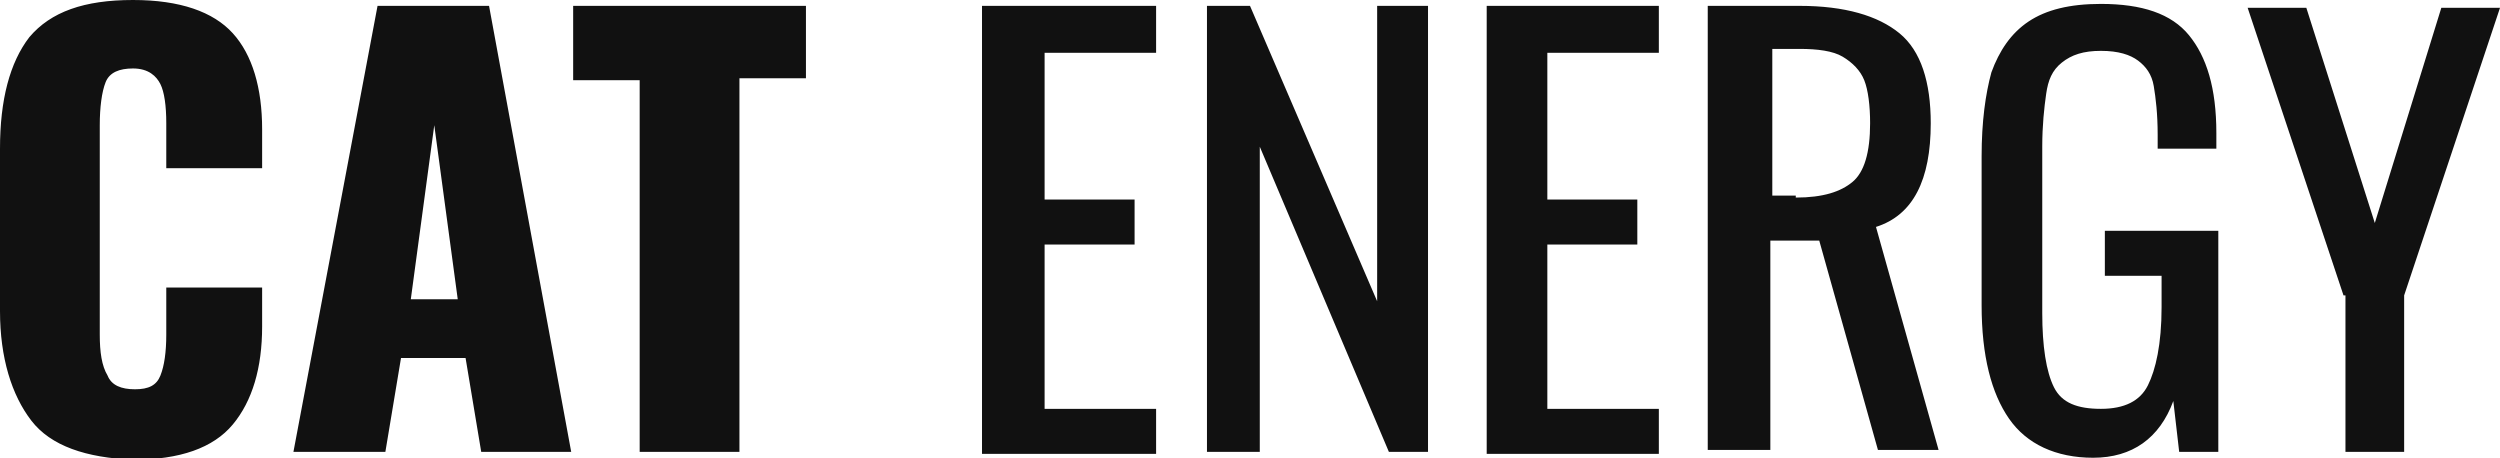
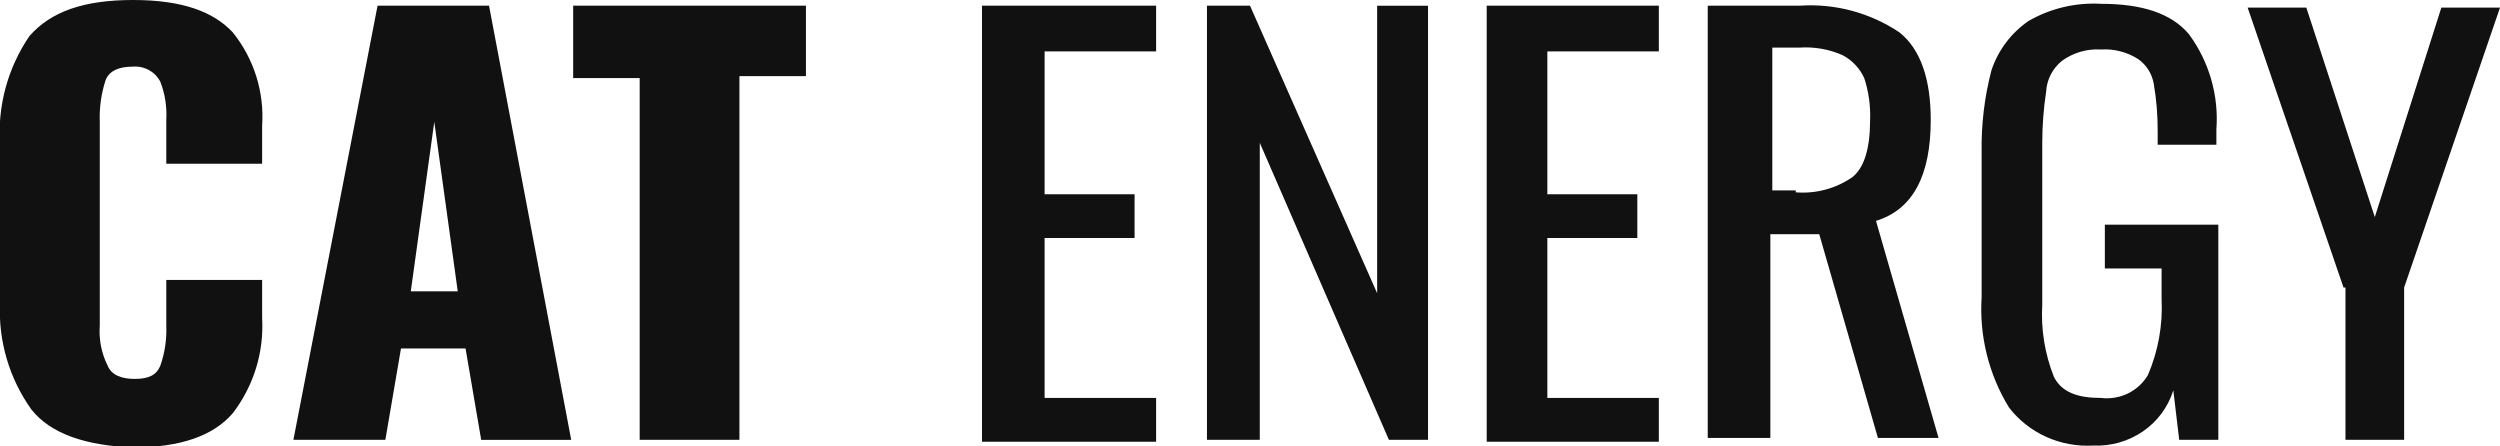
- <svg xmlns="http://www.w3.org/2000/svg" version="1.1" id="Layer_1" x="0" y="0" viewBox="0 0 127.8 23.4" xml:space="preserve">
-   <style>.st0{fill:#111}</style>
-   <path class="st0" d="M1.6 21.5C.6 20.2 0 18.3 0 15.9V7.6c0-2.5.5-4.4 1.5-5.7C2.6.6 4.3 0 6.8 0c2.4 0 4.1.6 5.1 1.7s1.5 2.8 1.5 4.9v2H8.5V6.3c0-.9-.1-1.6-.3-2s-.6-.8-1.4-.8c-.7 0-1.2.2-1.4.7s-.3 1.3-.3 2.2v10.7c0 .9.1 1.6.4 2.1.2.5.7.7 1.4.7s1.1-.2 1.3-.7c.2-.5.3-1.2.3-2.1v-2.4h4.9v2c0 2.1-.5 3.8-1.5 5-1 1.2-2.7 1.8-5.1 1.8-2.4-.1-4.2-.7-5.2-2zM19.3.3H25l4.2 22.8h-4.6l-.8-4.8h-3.3l-.8 4.8H15L19.3.3zm4.1 15l-1.2-8.9-1.2 8.9h2.4zM32.7 4.1h-3.4V.3h11.9V4h-3.4v19.1h-5.1v-19zM50.3.3h8.8v2.4h-5.7v7.5H58v2.3h-4.6v8.4h5.7v2.3h-8.9V.3zM61.7.3h2.2l6.5 15.1V.3H73v22.8h-2L64.4 7.5v15.6h-2.7V.3zM76 .3h8.8v2.4h-5.7v7.5h4.6v2.3h-4.6v8.4h5.7v2.3H76V.3zM87.4.3H92c2.3 0 4 .5 5.1 1.4 1.1.9 1.6 2.5 1.6 4.6 0 2.9-.9 4.7-2.8 5.3L99.1 23H96l-3-10.7h-2.5V23h-3.2V.3zm4.4 9.8c1.4 0 2.3-.3 2.9-.8.6-.5.9-1.5.9-3 0-.9-.1-1.7-.3-2.2-.2-.5-.6-.9-1.1-1.2-.5-.3-1.3-.4-2.2-.4h-1.4V10h1.2zM102.7 21.4c-.9-1.3-1.4-3.2-1.4-5.8V8c0-1.8.2-3.2.5-4.3.4-1.1 1-2 1.9-2.6s2.1-.9 3.7-.9c2.1 0 3.6.5 4.5 1.6s1.4 2.7 1.4 5v.8h-3v-.7c0-1.1-.1-1.9-.2-2.5-.1-.6-.4-1-.8-1.3-.4-.3-1-.5-1.9-.5-.9 0-1.5.2-2 .6s-.7.9-.8 1.6-.2 1.6-.2 2.7V16c0 1.7.2 3 .6 3.8.4.8 1.2 1.1 2.4 1.1s2-.4 2.4-1.2c.4-.8.7-2.1.7-4v-1.6h-2.9v-2.3h5.8v11.3h-2l-.3-2.6c-.7 1.9-2.1 2.9-4.1 2.9-1.9 0-3.4-.7-4.3-2zM119.8 15.1L114.9.4h3l3.5 11 3.4-11h3l-4.9 14.7v8h-3v-8z" />
+ <svg xmlns="http://www.w3.org/2000/svg" fill="none" viewBox="0 0 101 18">
+   <g fill="#111">
+     <path d="M1.264 16.538A6.865 6.865 0 010 12.231V5.846a6.95 6.95 0 011.185-4.384C2.055.462 3.398 0 5.374 0s3.24.462 4.03 1.308a5.422 5.422 0 011.186 3.769v1.538H6.718V4.846a3.693 3.693 0 00-.238-1.538 1.12 1.12 0 00-.456-.473 1.163 1.163 0 00-.65-.143c-.553 0-.948.154-1.106.539a4.846 4.846 0 00-.237 1.692v8.23a3.111 3.111 0 00.316 1.616c.158.385.553.539 1.106.539s.87-.154 1.027-.539c.18-.52.26-1.067.238-1.615v-1.846h3.872v1.538a5.775 5.775 0 01-1.185 3.846c-.79.923-2.134 1.385-4.031 1.385-1.897-.077-3.32-.539-4.11-1.539zM15.253.23h4.504l3.32 17.54H19.44l-.632-3.693h-2.608l-.632 3.692h-3.715L15.253.231zm3.24 11.54l-.948-6.847-.949 6.846h1.897zM25.843 3.154h-2.687V.23h9.404v2.846h-2.687v14.692h-4.03V3.154zM39.752.23h6.955v1.847h-4.505v5.77h3.635v1.768h-3.635v6.462h4.505v1.77h-7.034V.23h.079zM48.761.23H50.5l5.137 11.616V.231h2.055v17.538h-1.58l-5.217-12v12h-2.134V.231zM60.063.23h6.954v1.847h-4.504v5.77h3.635v1.768h-3.635v6.462h4.504v1.77h-6.954V.23zM69.072.23h3.635a6.451 6.451 0 014.03 1.078c.87.692 1.265 1.923 1.265 3.538 0 2.23-.71 3.616-2.212 4.077l2.528 8.77h-2.45l-2.37-8.231h-1.976v8.23h-2.529V.231h.079zm3.477 7.54a3.524 3.524 0 002.292-.616c.474-.385.711-1.154.711-2.308a4.848 4.848 0 00-.237-1.692 1.975 1.975 0 00-.869-.923 3.69 3.69 0 00-1.739-.308h-1.106v5.77h.948v.076zM81.163 16.462A7.613 7.613 0 0180.058 12V6.154a12.26 12.26 0 01.395-3.308 3.916 3.916 0 011.502-2c.882-.508 1.9-.75 2.924-.692 1.66 0 2.845.384 3.556 1.23a5.771 5.771 0 011.107 3.847v.615H87.17v-.538a11.03 11.03 0 00-.158-1.923 1.533 1.533 0 00-.633-1A2.493 2.493 0 0084.878 2a2.417 2.417 0 00-1.58.462c-.187.152-.338.34-.447.551a1.701 1.701 0 00-.186.68 14.01 14.01 0 00-.158 2.076v6.539a6.818 6.818 0 00.474 2.923c.316.615.949.846 1.897.846.374.045.754-.018 1.092-.182.337-.165.617-.422.805-.741a6.908 6.908 0 00.553-3.077v-1.23h-2.292v-1.77h4.584v8.692h-1.58l-.238-2a3.143 3.143 0 01-1.226 1.658 3.288 3.288 0 01-2.014.573 4.046 4.046 0 01-1.899-.352 3.932 3.932 0 01-1.5-1.186zM94.678 11.615L90.805.308h2.371l2.766 8.461L98.63.308H101l-3.873 11.307v6.154h-2.37v-6.154h-.08z" />
+   </g>
</svg>
